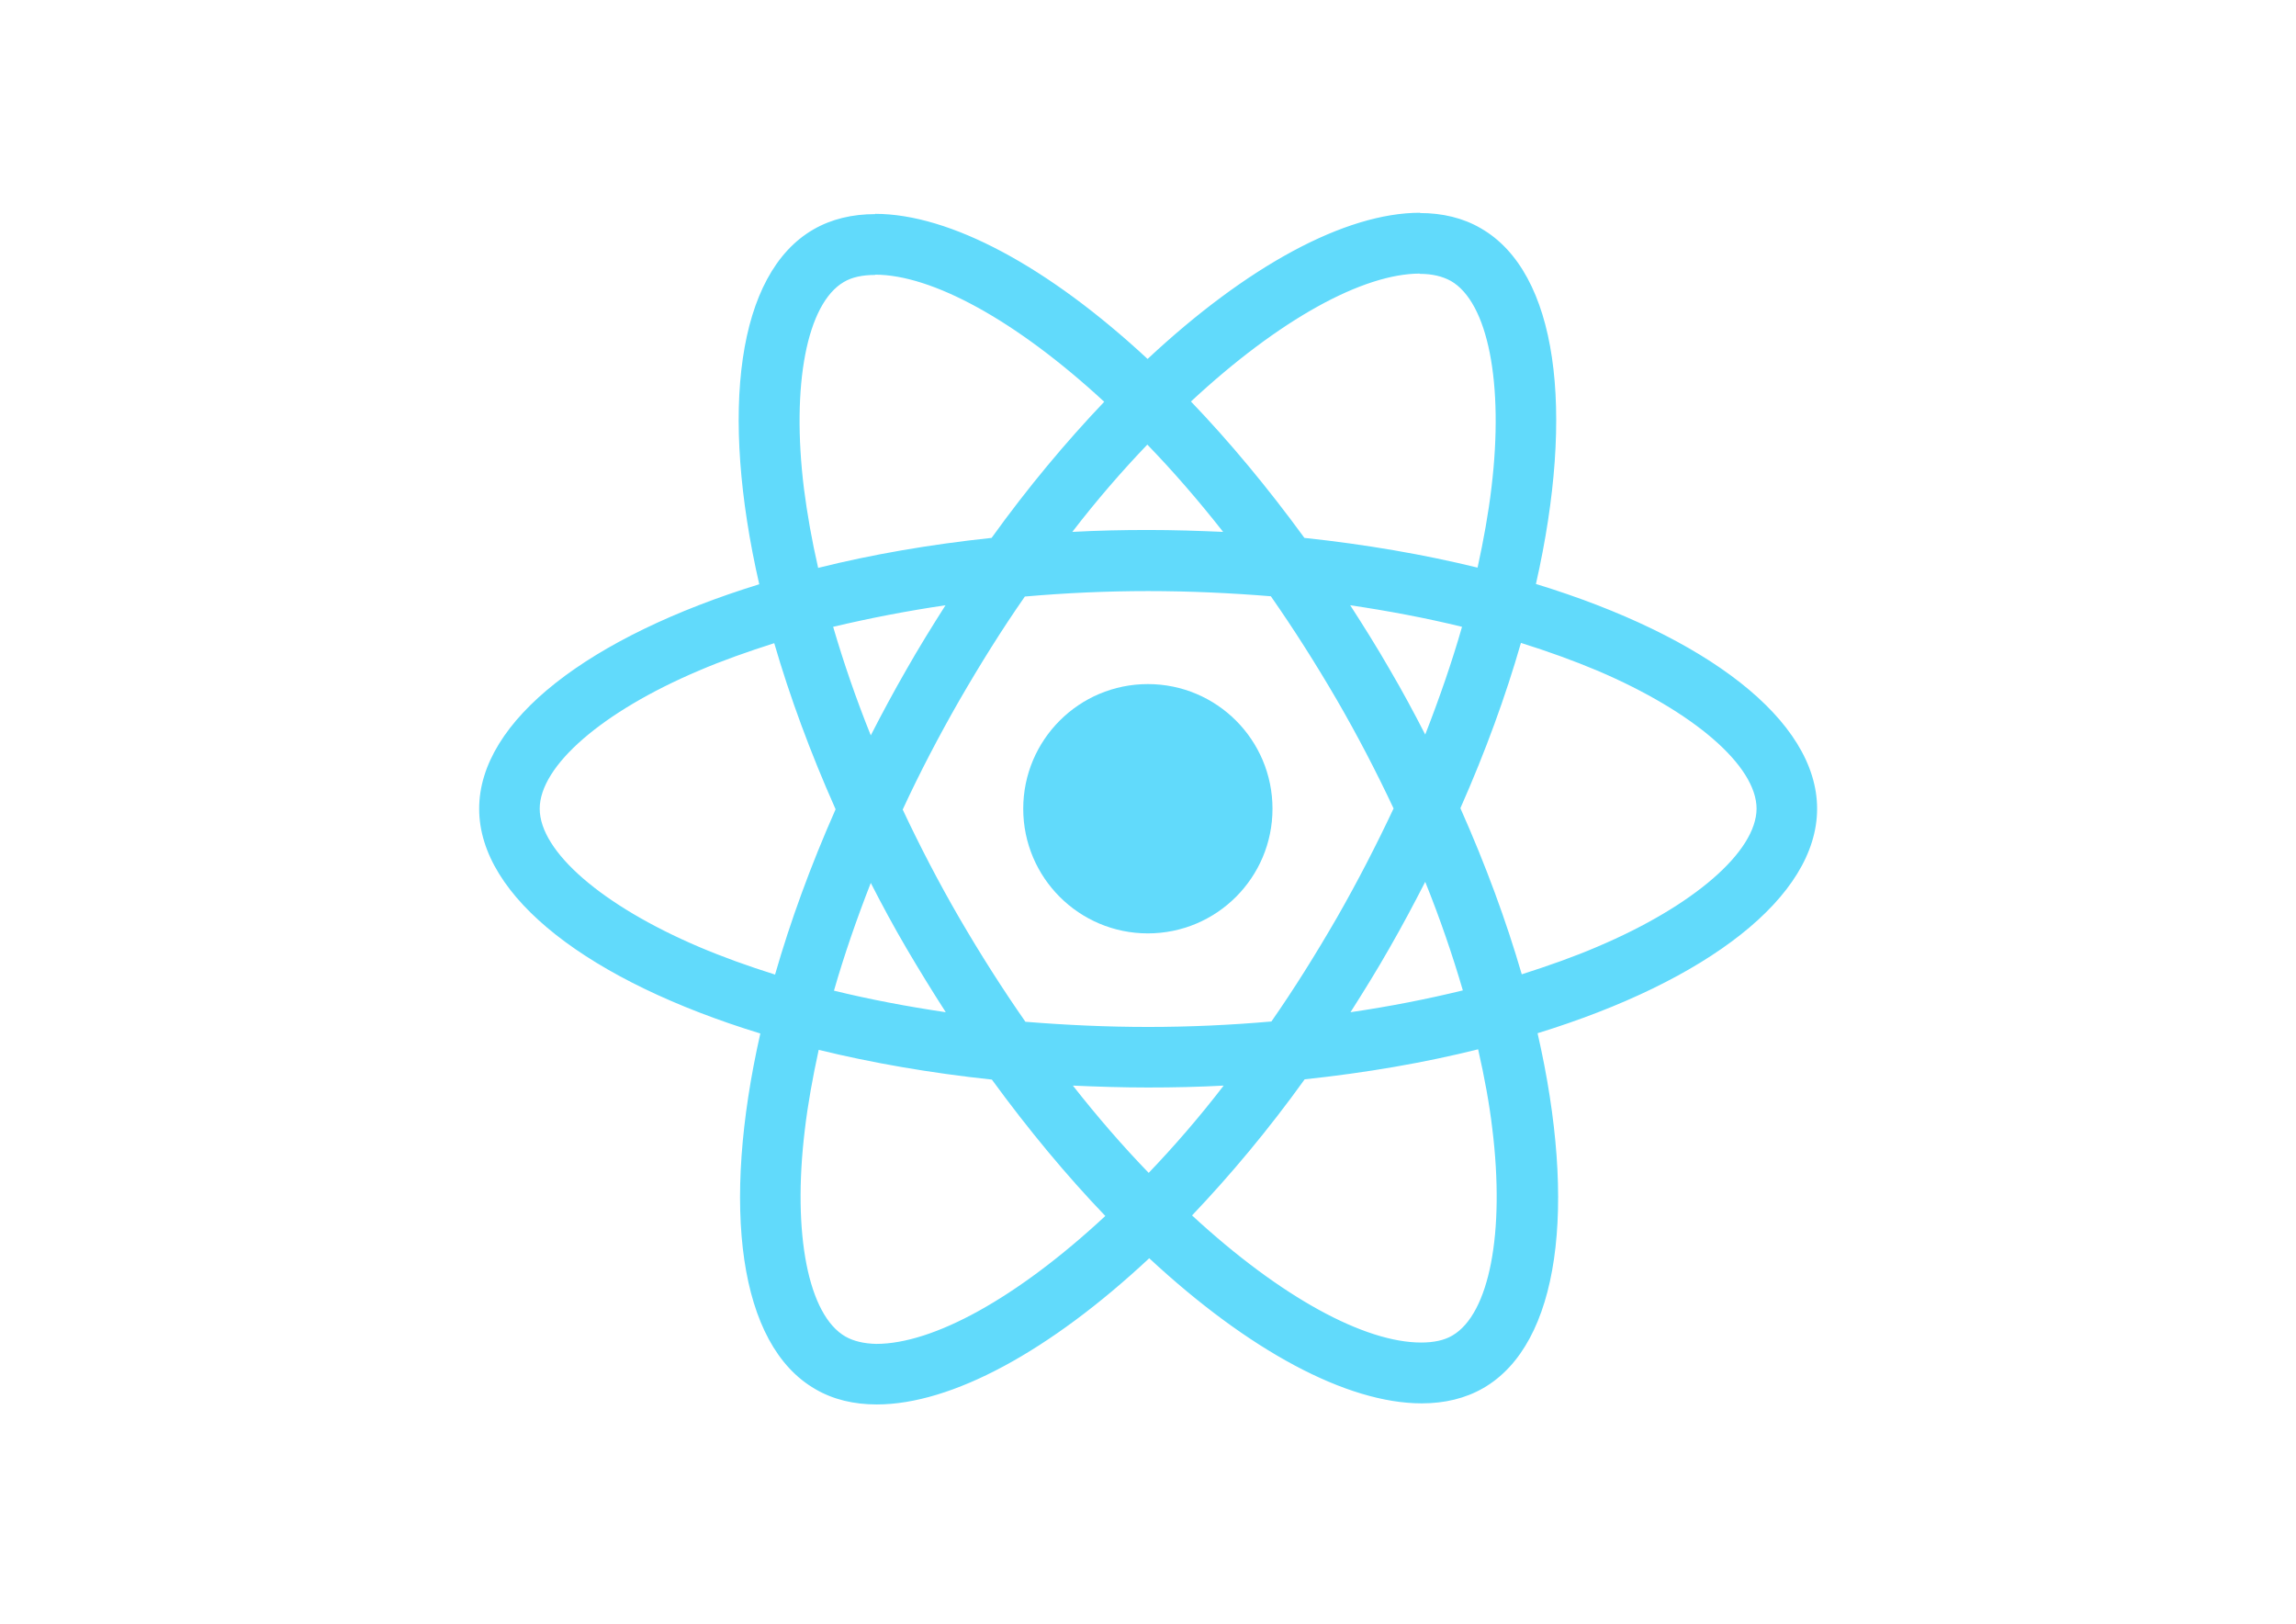
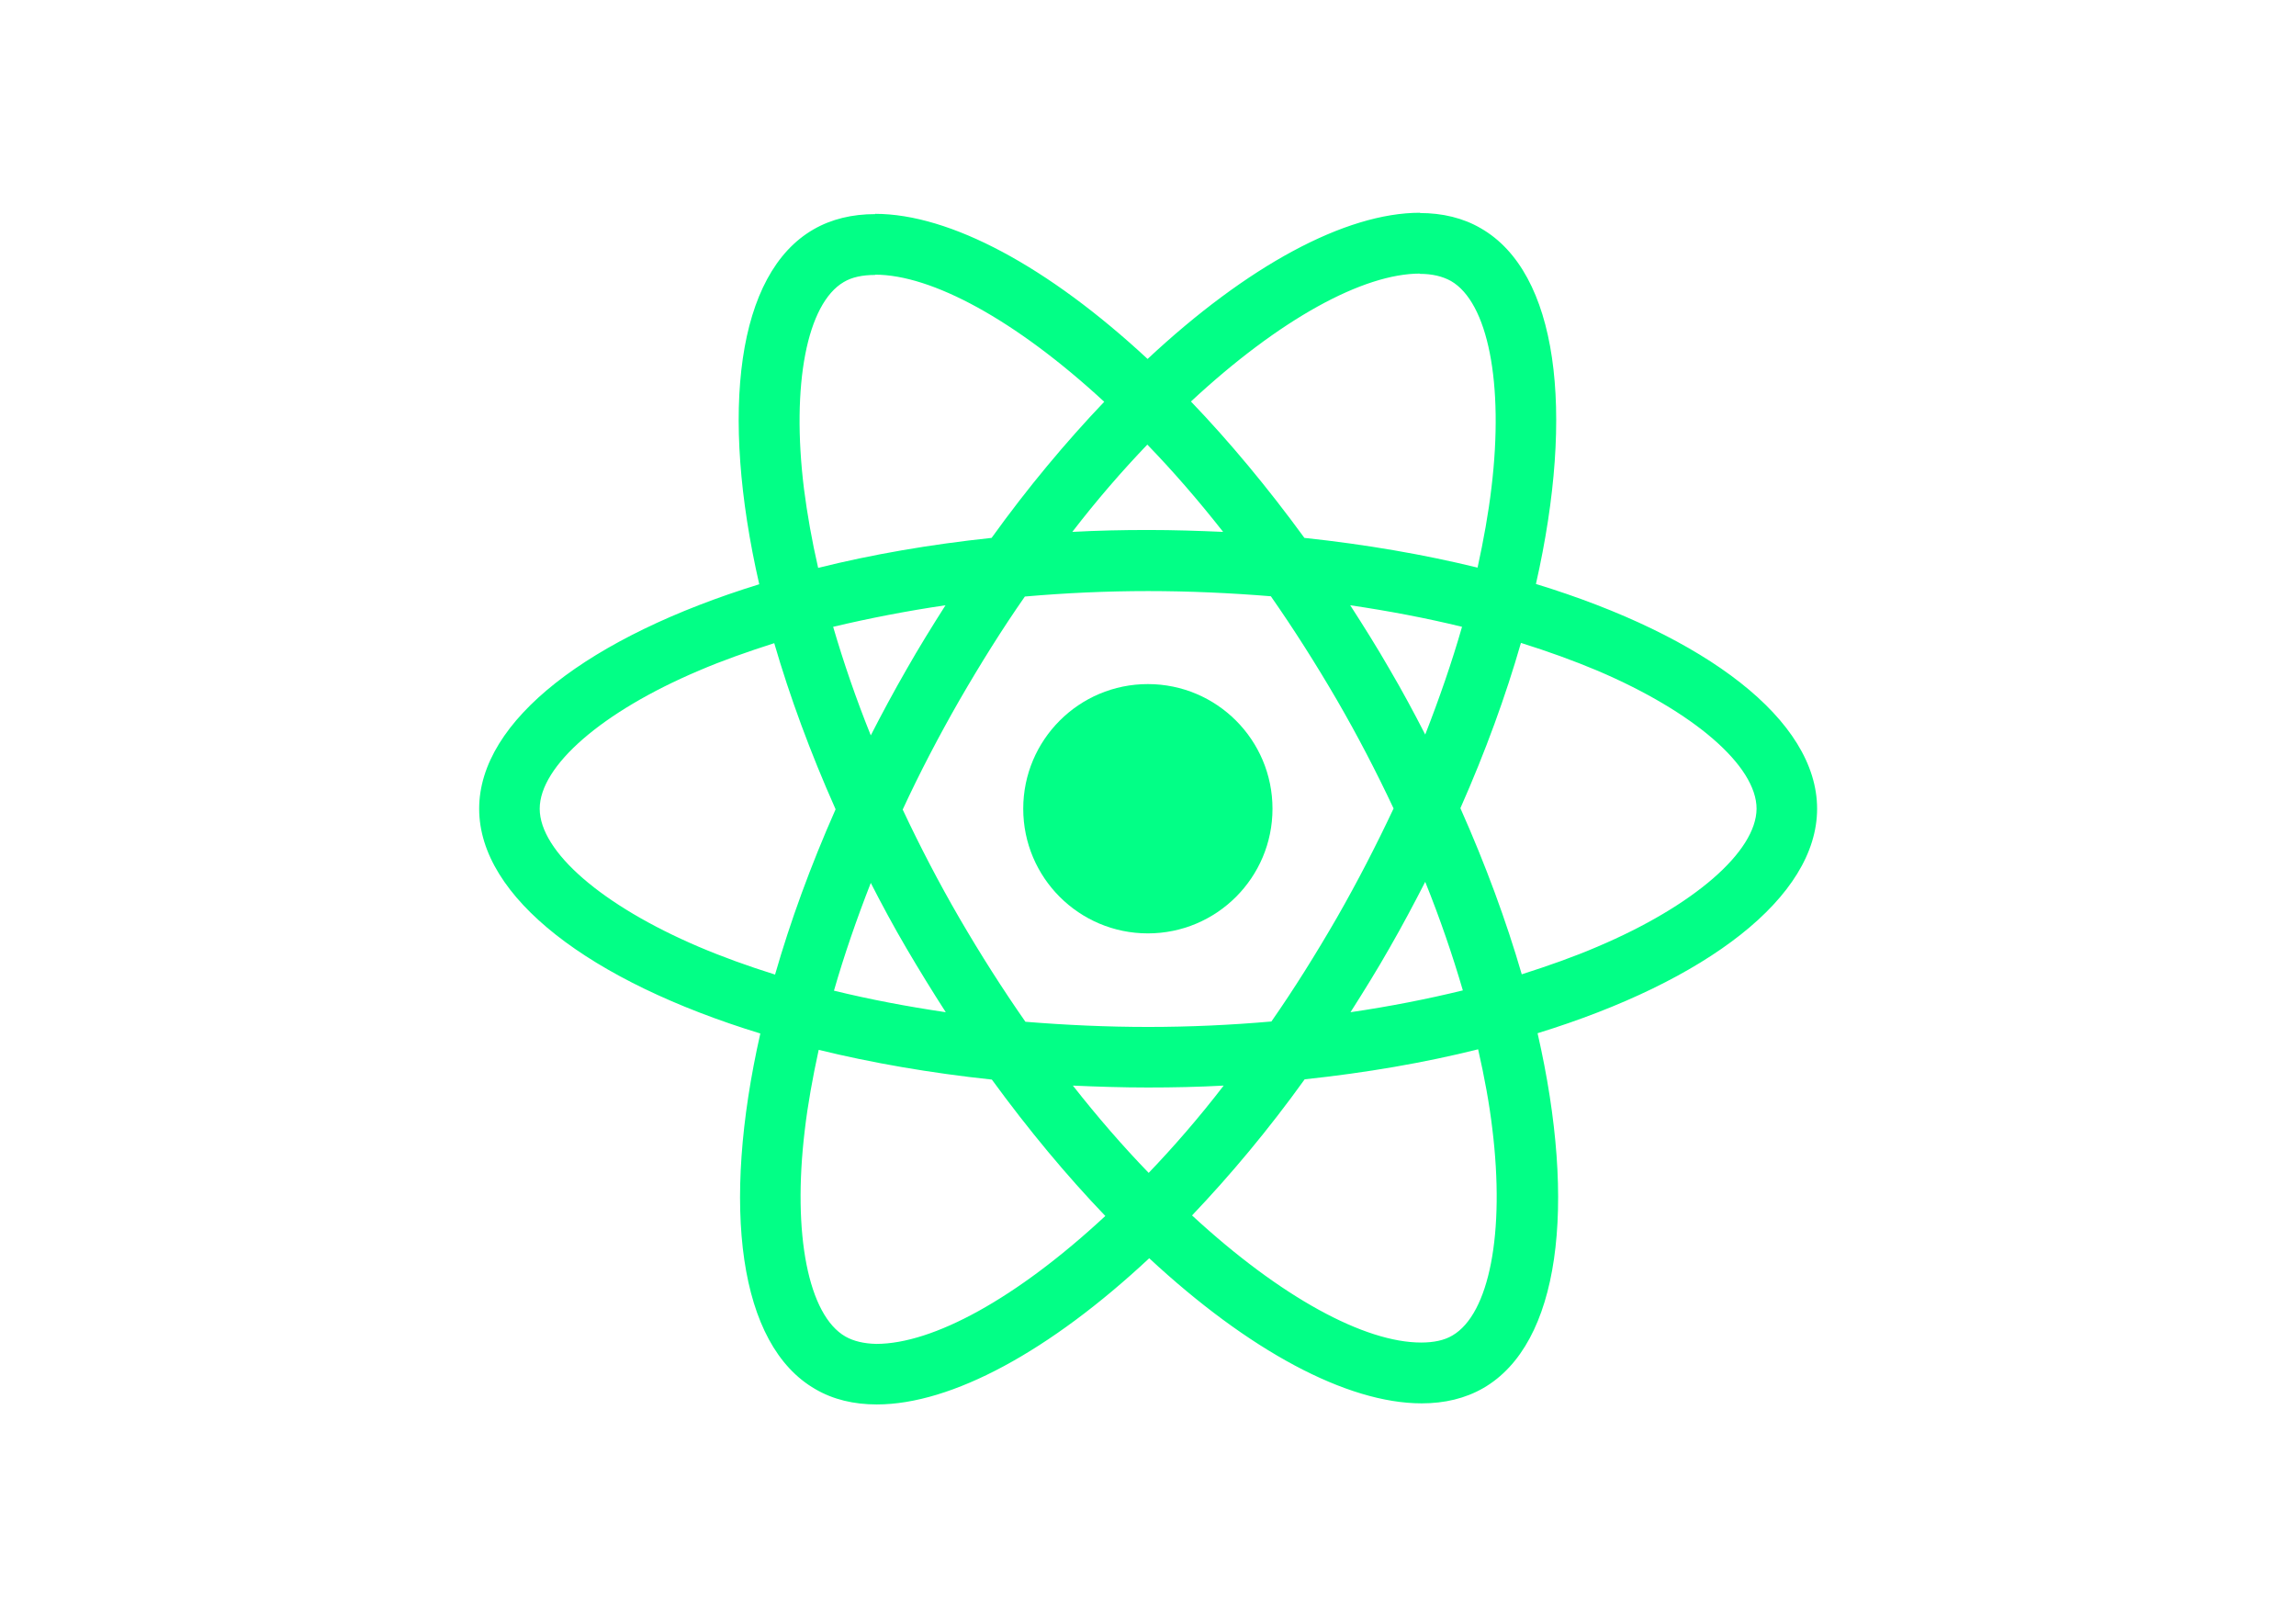
<svg xmlns="http://www.w3.org/2000/svg" viewBox="0 0 841.9 595.3">
-   <g fill="#61DAFB">
+   <g fill="#02FF86">
    <path d="M666.3 296.5c0-32.5-40.7-63.3-103.1-82.4 14.4-63.6 8-114.2-20.2-130.4-6.5-3.8-14.1-5.6-22.4-5.6v22.3c4.6 0 8.3.9 11.4 2.6 13.6 7.8 19.5 37.5 14.9 75.7-1.1 9.4-2.9 19.3-5.1 29.4-19.6-4.8-41-8.5-63.5-10.9-13.5-18.5-27.5-35.3-41.6-50 32.6-30.3 63.2-46.9 84-46.9V78c-27.5 0-63.5 19.6-99.9 53.6-36.4-33.8-72.4-53.2-99.9-53.2v22.3c20.7 0 51.4 16.5 84 46.6-14 14.7-28 31.4-41.3 49.9-22.6 2.4-44 6.1-63.6 11-2.3-10-4-19.7-5.2-29-4.7-38.2 1.1-67.9 14.6-75.8 3-1.8 6.9-2.6 11.5-2.6V78.5c-8.4 0-16 1.8-22.6 5.6-28.1 16.2-34.4 66.7-19.9 130.1-62.2 19.2-102.7 49.9-102.7 82.3 0 32.5 40.7 63.3 103.1 82.4-14.4 63.6-8 114.2 20.2 130.4 6.5 3.8 14.1 5.6 22.5 5.6 27.5 0 63.5-19.6 99.9-53.6 36.4 33.8 72.4 53.2 99.9 53.2 8.4 0 16-1.8 22.6-5.6 28.1-16.2 34.4-66.7 19.9-130.1 62-19.1 102.5-49.9 102.5-82.3zm-130.2-66.7c-3.7 12.9-8.3 26.2-13.5 39.5-4.1-8-8.4-16-13.1-24-4.6-8-9.5-15.8-14.4-23.4 14.2 2.1 27.9 4.7 41 7.9zm-45.8 106.5c-7.8 13.5-15.8 26.3-24.1 38.2-14.9 1.3-30 2-45.2 2-15.1 0-30.2-.7-45-1.9-8.3-11.9-16.4-24.6-24.2-38-7.6-13.1-14.5-26.4-20.8-39.8 6.2-13.4 13.2-26.8 20.7-39.9 7.8-13.5 15.8-26.3 24.1-38.2 14.9-1.3 30-2 45.2-2 15.1 0 30.2.7 45 1.9 8.3 11.9 16.4 24.6 24.2 38 7.6 13.1 14.5 26.4 20.8 39.8-6.3 13.4-13.2 26.8-20.7 39.9zm32.3-13c5.4 13.4 10 26.8 13.8 39.8-13.1 3.2-26.9 5.9-41.2 8 4.9-7.7 9.8-15.6 14.4-23.7 4.6-8 8.9-16.1 13-24.1zM421.2 430c-9.3-9.6-18.6-20.3-27.8-32 9 .4 18.2.7 27.5.7 9.4 0 18.7-.2 27.8-.7-9 11.7-18.3 22.4-27.5 32zm-74.4-58.9c-14.2-2.1-27.9-4.7-41-7.9 3.7-12.9 8.3-26.2 13.5-39.5 4.1 8 8.4 16 13.1 24 4.7 8 9.5 15.8 14.4 23.4zM420.7 163c9.3 9.6 18.6 20.3 27.8 32-9-.4-18.2-.7-27.5-.7-9.4 0-18.7.2-27.8.7 9-11.7 18.3-22.4 27.5-32zm-74 58.9c-4.9 7.7-9.8 15.6-14.4 23.7-4.6 8-8.9 16-13 24-5.4-13.4-10-26.8-13.8-39.8 13.1-3.1 26.9-5.8 41.2-7.9zm-90.5 125.2c-35.4-15.1-58.3-34.9-58.3-50.6 0-15.7 22.9-35.6 58.3-50.6 8.6-3.7 18-7 27.7-10.1 5.7 19.6 13.2 40 22.5 60.9-9.2 20.8-16.6 41.1-22.2 60.6-9.9-3.1-19.3-6.5-28-10.2zM310 490c-13.6-7.8-19.5-37.5-14.9-75.7 1.1-9.4 2.9-19.3 5.1-29.4 19.6 4.8 41 8.5 63.5 10.9 13.5 18.5 27.5 35.3 41.6 50-32.6 30.3-63.2 46.9-84 46.9-4.5-.1-8.3-1-11.3-2.7zm237.2-76.2c4.7 38.2-1.1 67.9-14.6 75.8-3 1.8-6.9 2.6-11.5 2.6-20.7 0-51.4-16.5-84-46.6 14-14.7 28-31.4 41.3-49.9 22.6-2.4 44-6.1 63.6-11 2.3 10.1 4.1 19.8 5.2 29.1zm38.5-66.7c-8.6 3.7-18 7-27.7 10.1-5.7-19.6-13.2-40-22.5-60.9 9.2-20.8 16.6-41.1 22.2-60.6 9.9 3.1 19.3 6.5 28.1 10.2 35.4 15.1 58.3 34.9 58.3 50.6-.1 15.7-23 35.6-58.4 50.6zM320.8 78.4z" />
    <circle cx="420.9" cy="296.5" r="45.7" />
    <path d="M520.5 78.1z" />
  </g>
</svg>
